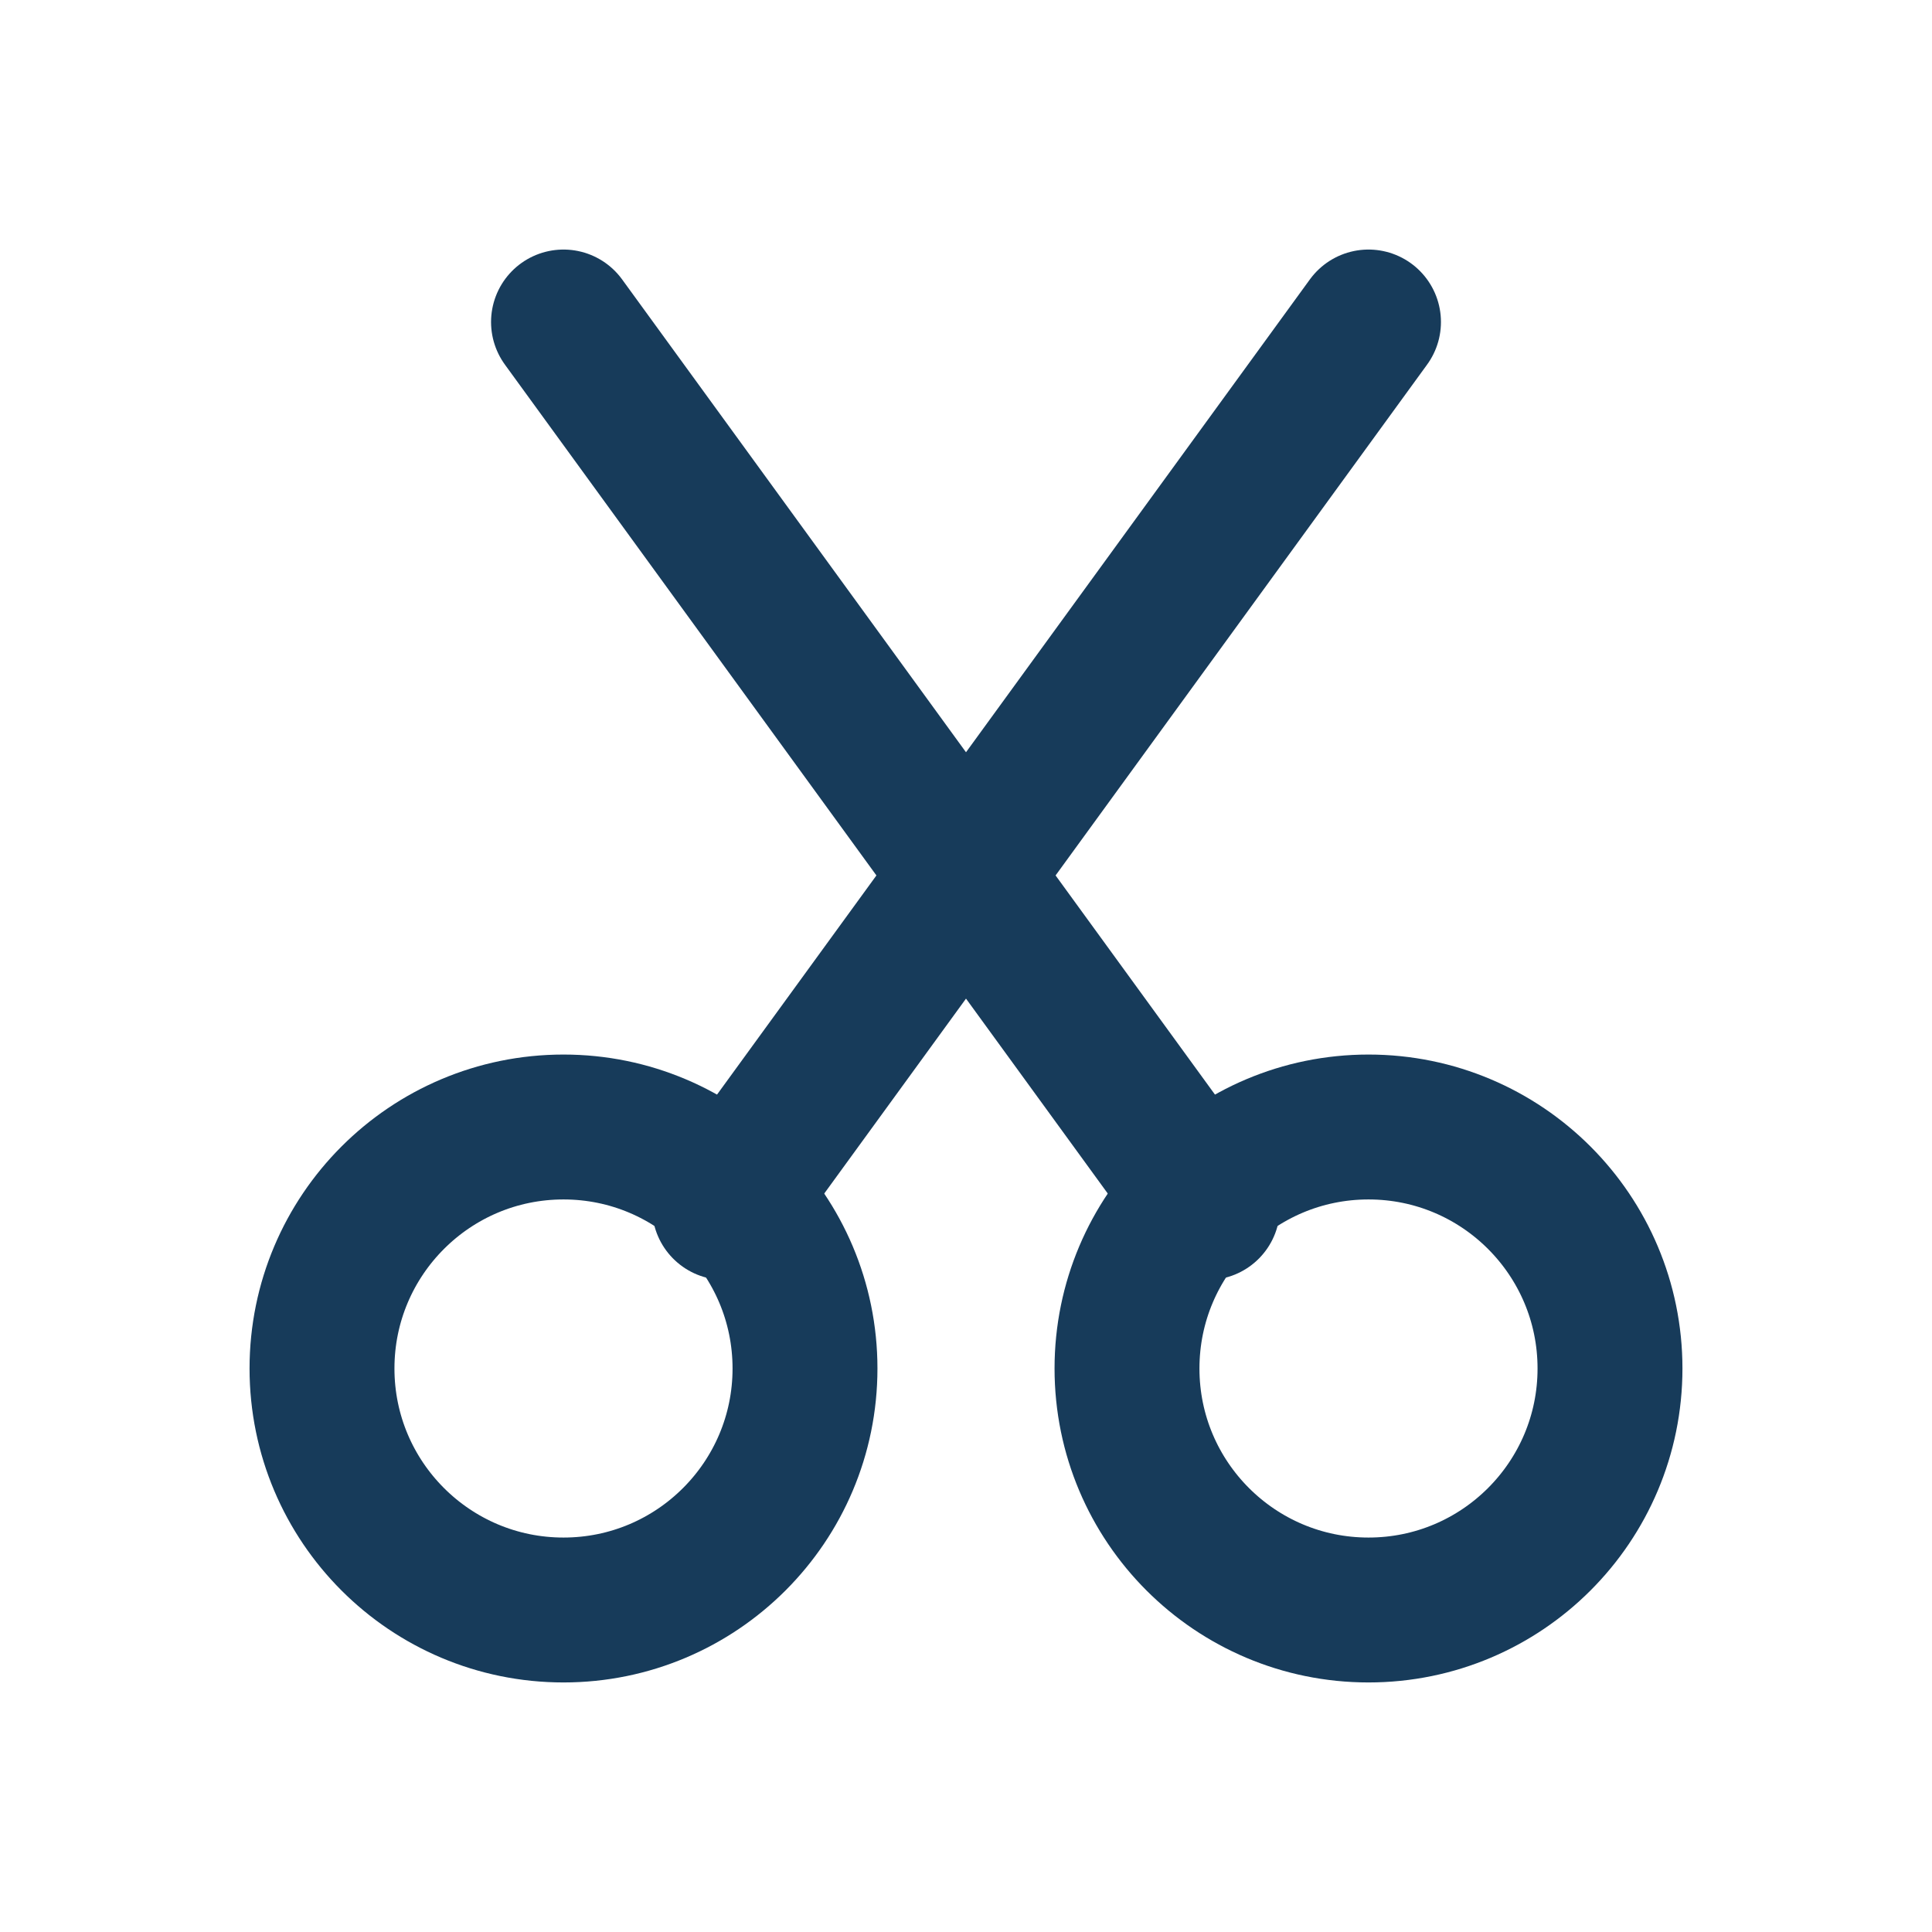
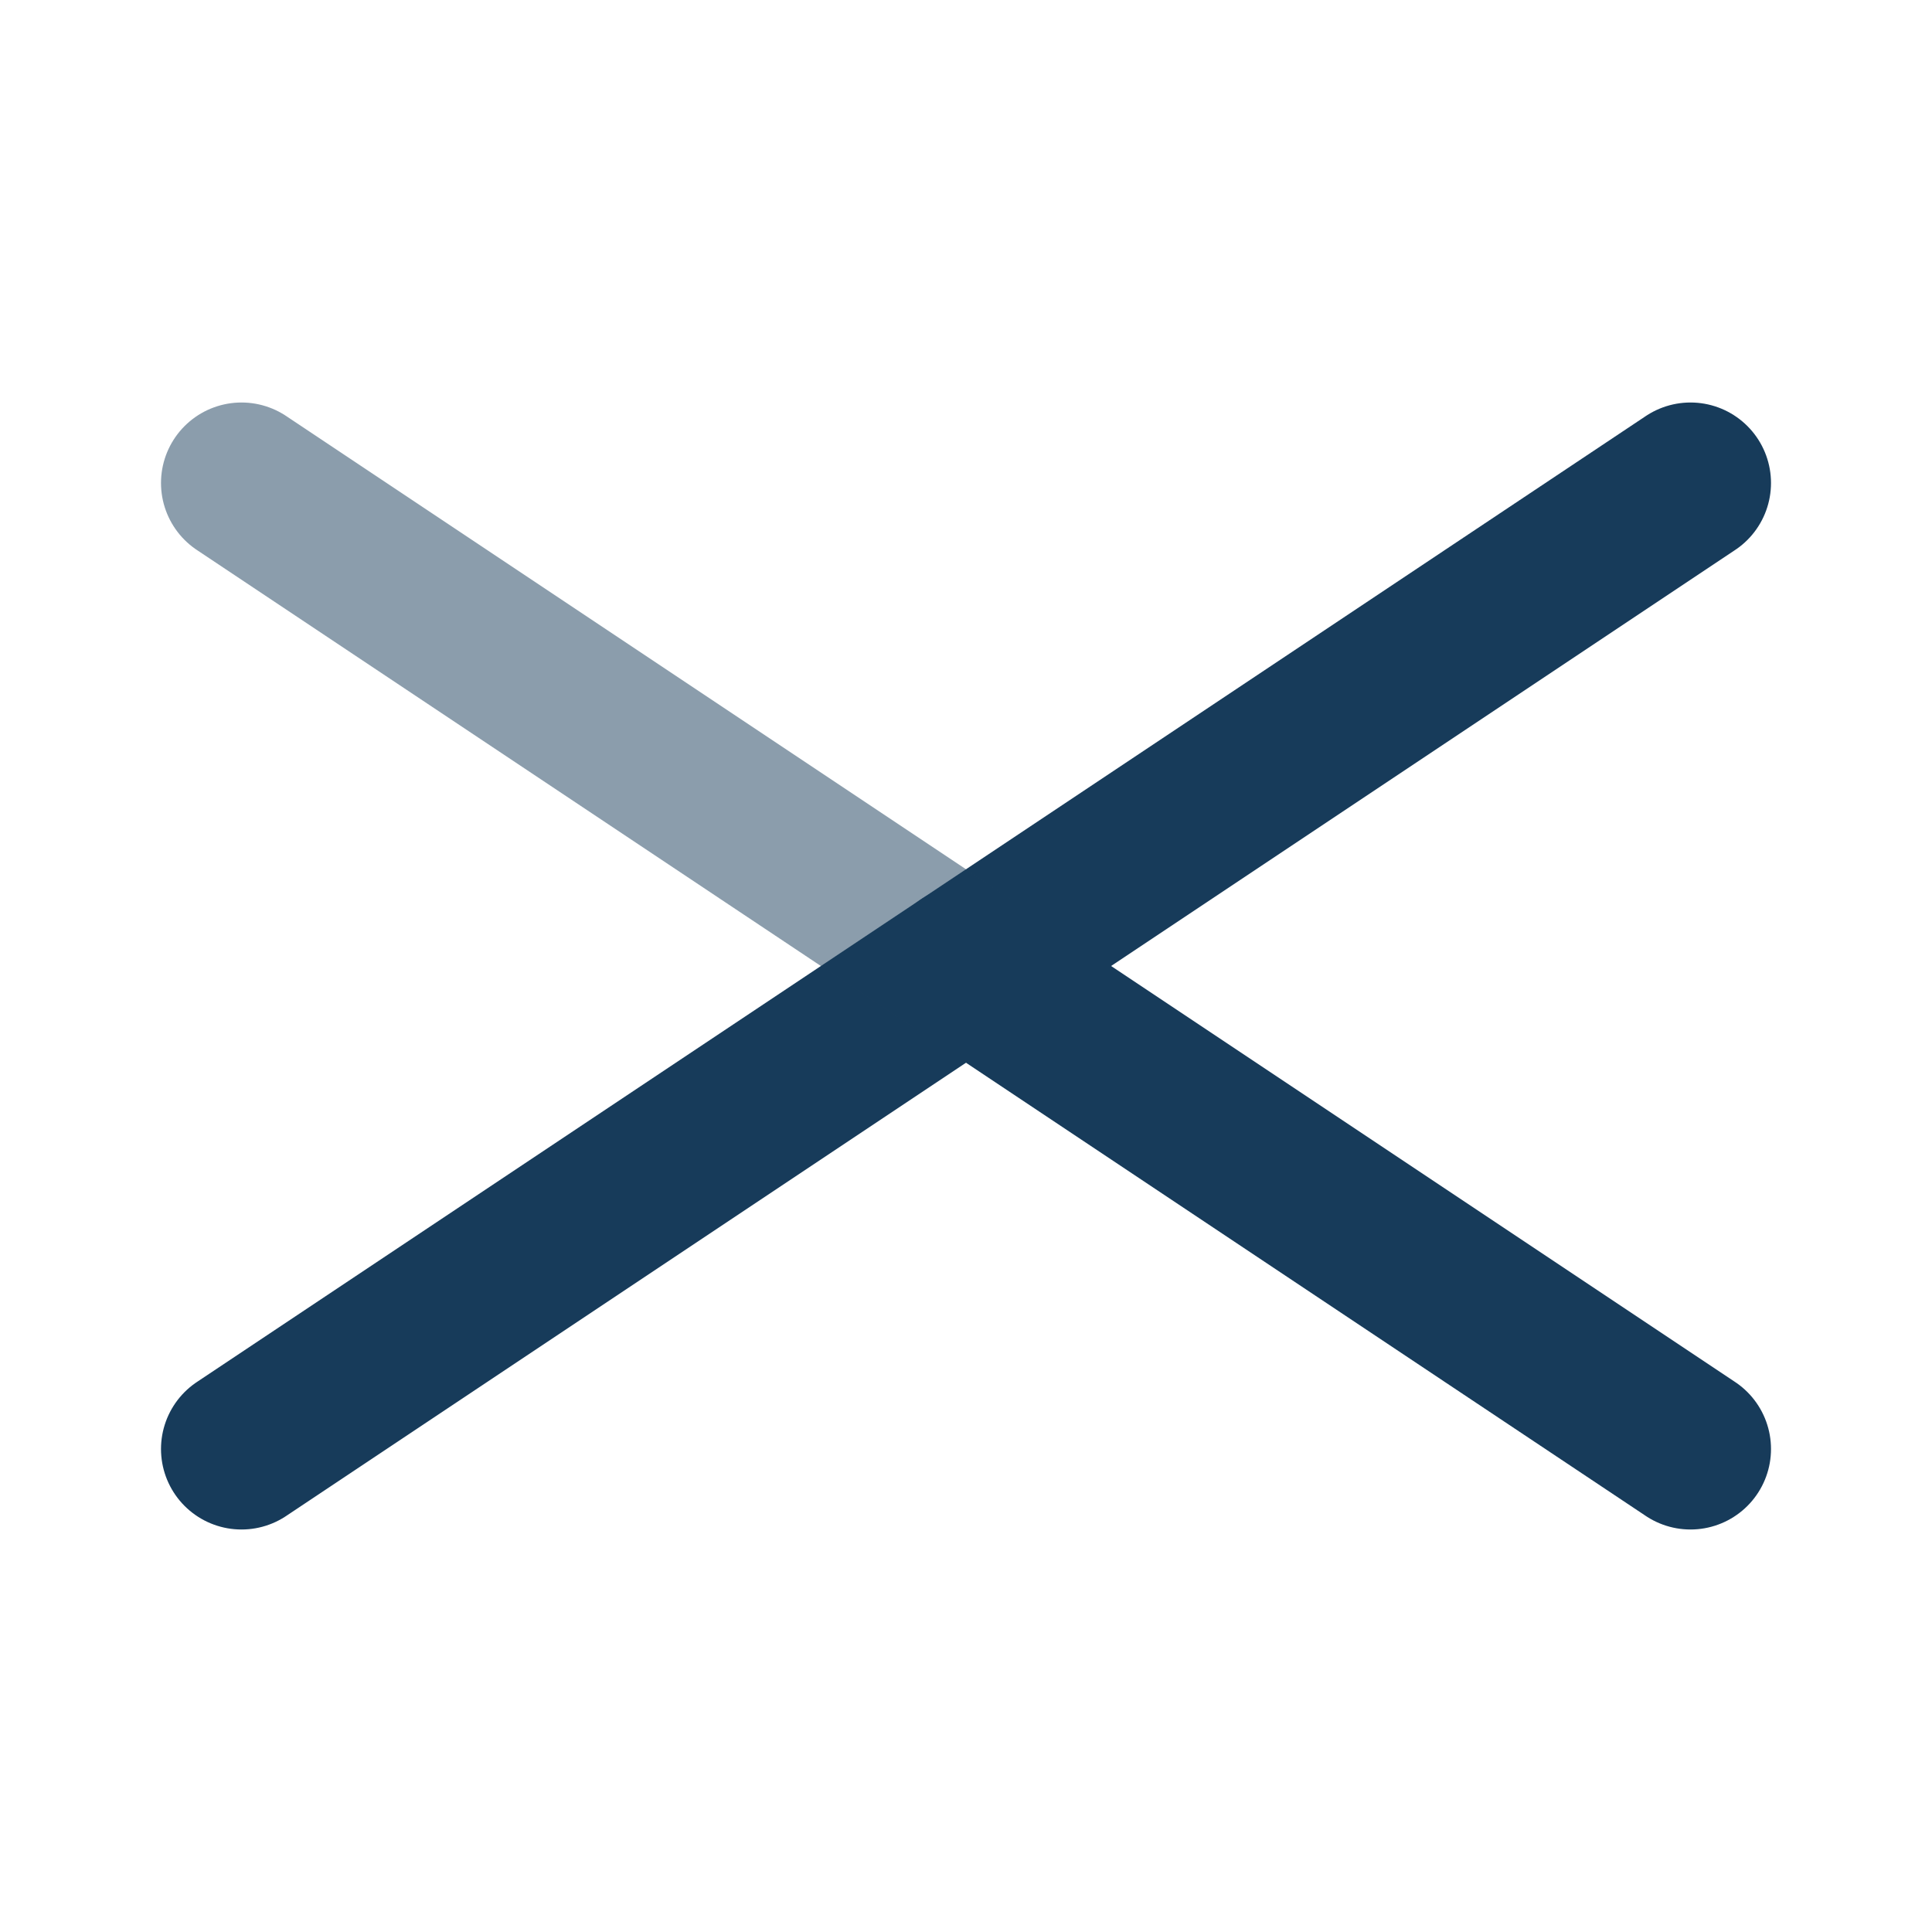
- <svg xmlns="http://www.w3.org/2000/svg" viewBox="0 0 24 24">
-   <circle cx="7" cy="17" r="3" fill="none" stroke="#173b5a" stroke-width="1.8" />
-   <circle cx="17" cy="17" r="3" fill="none" stroke="#173b5a" stroke-width="1.8" />
-   <path d="m9 15 8-11M15 15 7 4" fill="none" stroke="#173b5a" stroke-width="1.8" stroke-linecap="round" />
+ <svg xmlns="http://www.w3.org/2000/svg" viewBox="0 0 24 24" fill="none" version="1.1" id="svg1" xml:space="preserve">
+   <defs id="defs1" />
+   <path style="fill:#173b5a;stroke:#173b5a;stroke-width:2;stroke-linecap:round;stroke-linejoin:round;paint-order:markers fill stroke" d="M 3,18 21,6" id="path3" />
+   <path style="fill:#183c5a;stroke:#183c5a;stroke-width:2;stroke-linecap:round;stroke-linejoin:round;paint-order:markers fill stroke;fill-opacity:0.502;stroke-opacity:0.502" d="M 12,12 3,6" id="path1" />
+   <path style="fill:#173b5a;stroke:#173b5a;stroke-width:2;stroke-linecap:round;stroke-linejoin:round;paint-order:markers fill stroke" d="M 21,18 12,12" id="path2" />
</svg>
